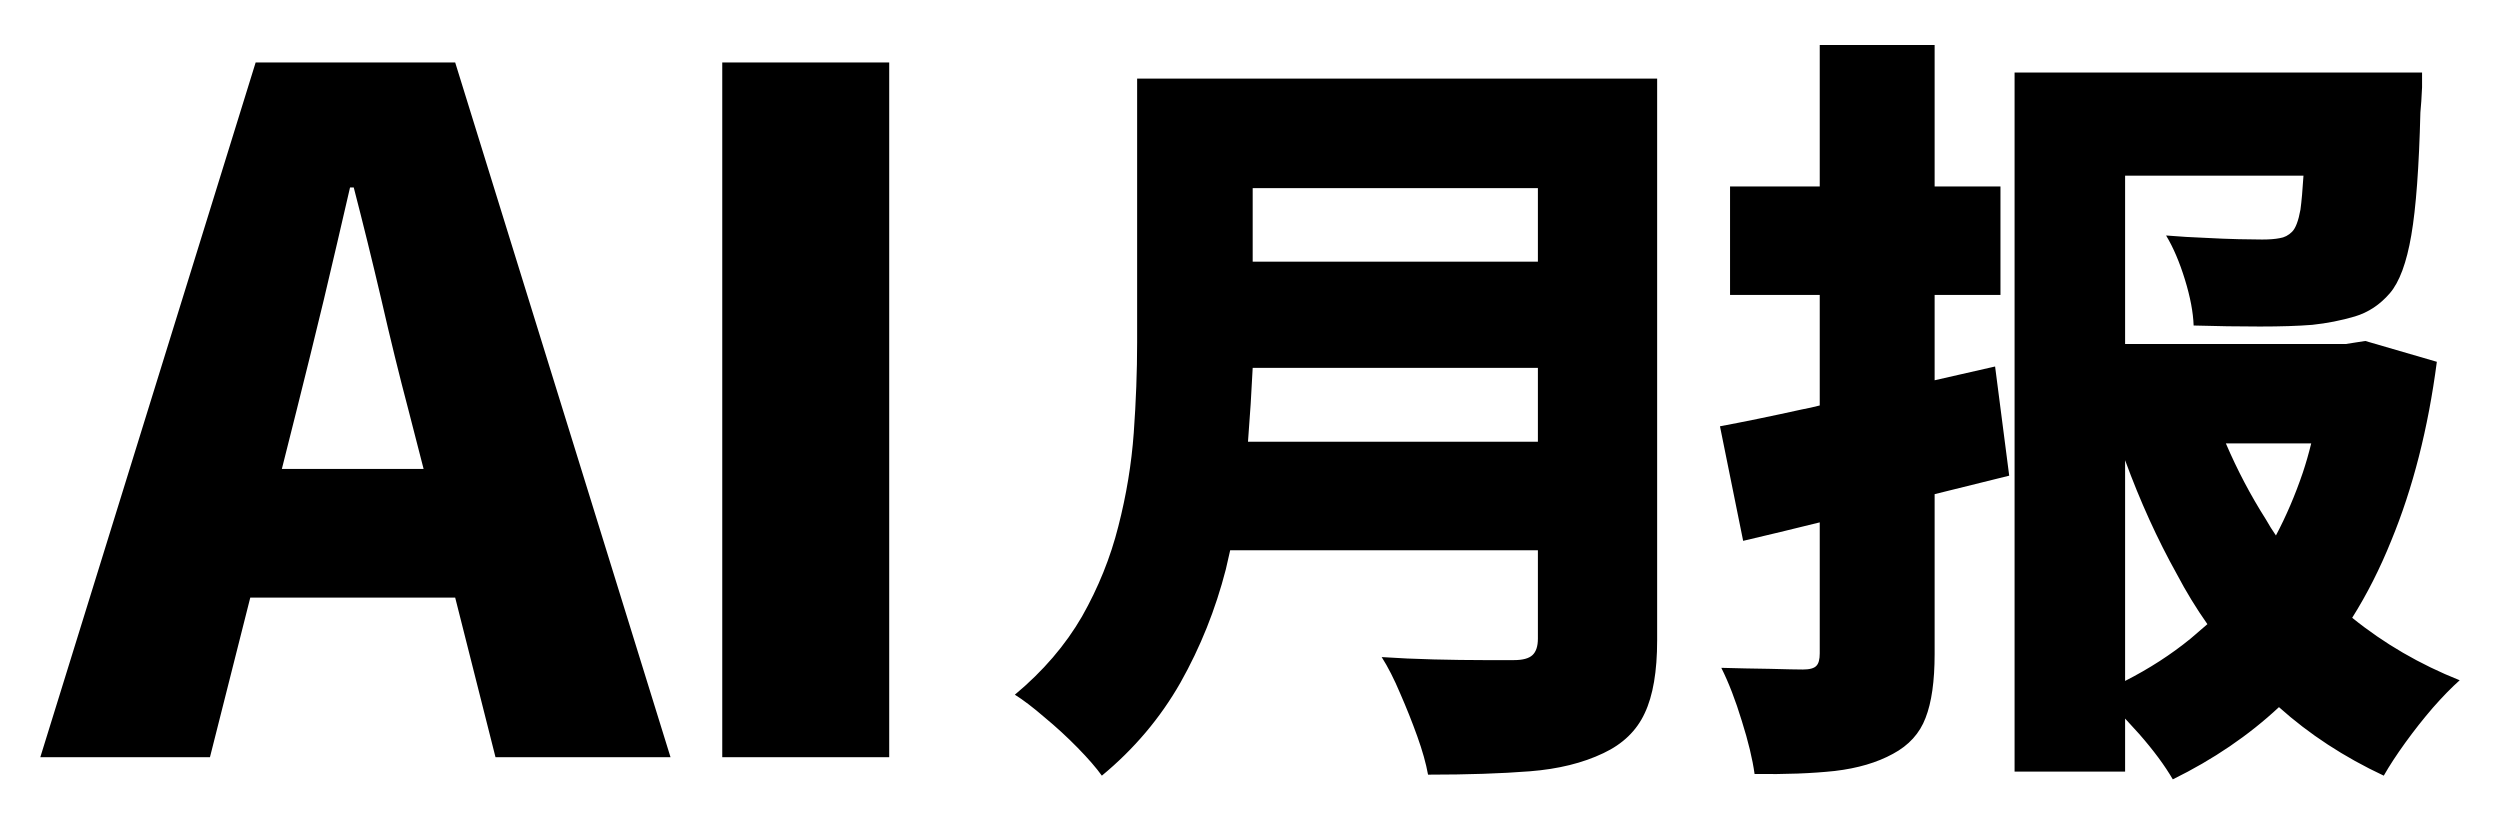
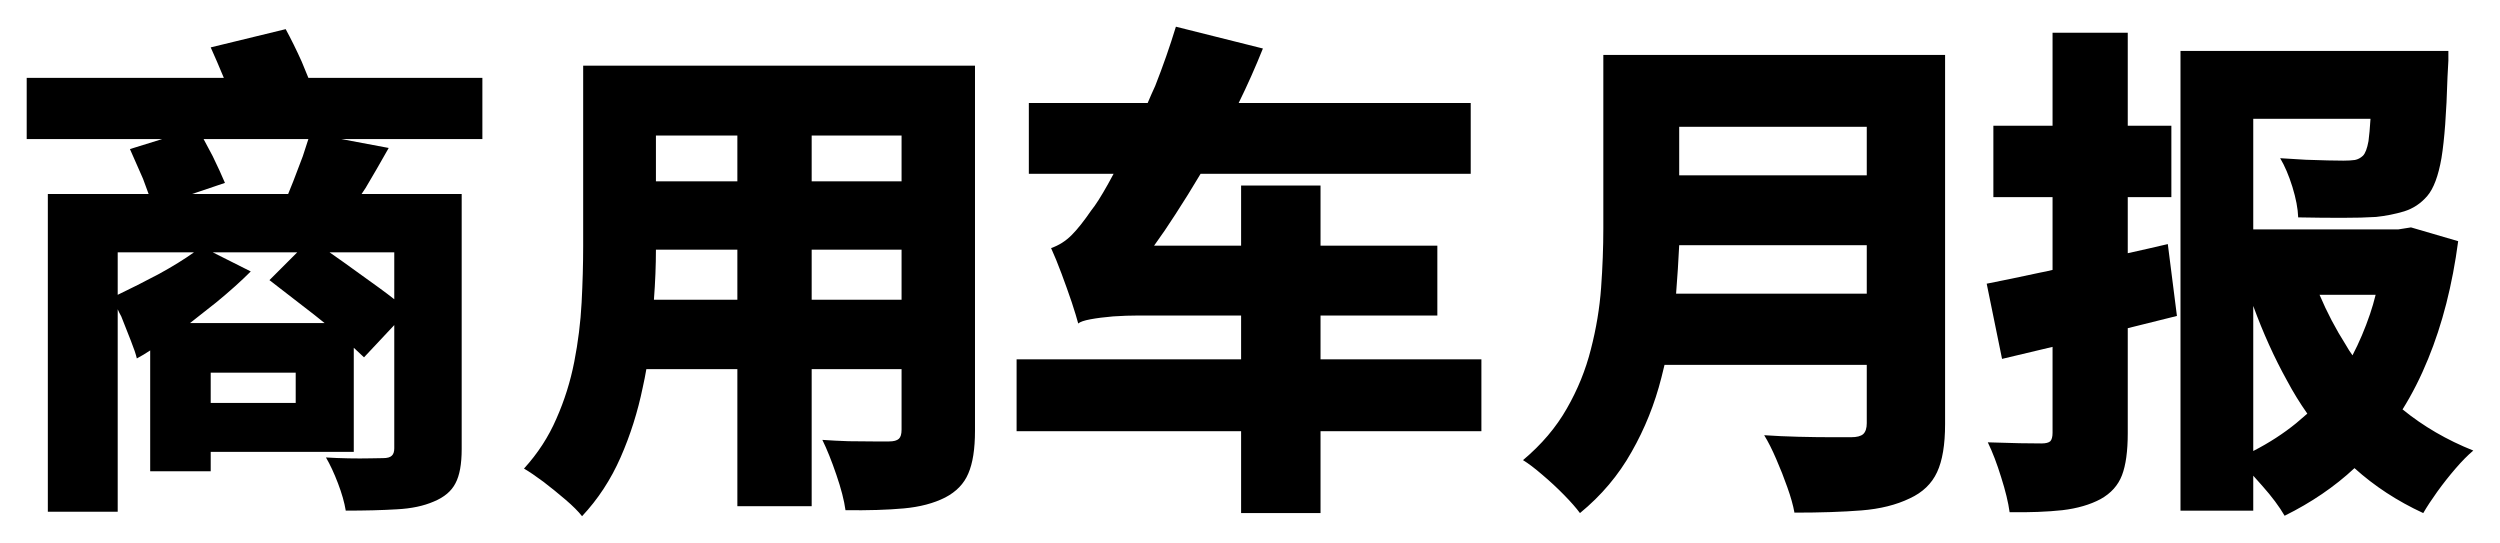
- <svg xmlns="http://www.w3.org/2000/svg" viewBox="0 -122.0 744.2 244.0">
-   <path id="accent" d="M62.5 103.4L12 103.4L76.1-103.4L135.5-103.4L199.6 103.4L147.5 103.4L135.5 55.9L74.5 55.9L62.5 103.4ZM83.9 17.6L126.1 17.6L121.6 0.1Q117.5-15.4 113.5-32.9Q109.4-50.4 105.3-66.2L105.3-66.2L104.2-66.2Q100.5-50.1 96.4-32.8Q92.2-15.4 88.3 0.1L88.3 0.1L83.9 17.6Z M264.7 103.4L215.0 103.4L215.0-103.4L264.7-103.4L264.7 103.4Z" />
-   <path id="ink" d="M338.5-20.0L338.5-98.6L493.3-98.6L493.3 68.6Q493.3 82.5 489.6 90.3Q486.0 98.1 477.3 102.2L477.3 102.2Q468.1 106.6 455.4 107.6Q442.7 108.6 425.1 108.6L425.1 108.6Q424.2 103.6 421.9 97.2Q419.6 90.8 416.8 84.4Q414.1 78.0 411.3 73.6L411.3 73.6Q418.7 74.1 426.8 74.3Q434.9 74.5 441.6 74.5L441.6 74.5L450.7 74.5Q454.6 74.5 456.2 73.0Q457.8 71.5 457.8 68.1L457.8 68.1L457.8 41.8L366.2 41.8Q365.5 44.8 364.9 47.5L364.9 47.5Q360.3 65.4 351.4 81.2Q342.4 97.0 328.0 108.9L328.0 108.9Q325.5 105.4 320.8 100.6Q316.1 95.8 310.9 91.5Q305.8 87.1 302.1 84.8L302.1 84.8Q314.7 74.3 322.1 61.5Q329.4 48.6 332.9 34.7Q336.5 20.7 337.5 6.8Q338.5-7.2 338.5-20.0L338.5-20.0ZM457.8-12.5L372.9-12.5Q372.4-1.9 371.5 9.5L371.5 9.5L457.8 9.5L457.8-12.5ZM457.8-66.0L372.9-66.0L372.9-44.1L457.8-44.1L457.8-66.0Z M599.7 107.7L599.7-100.4L721.0-100.4L721.0-96.0Q720.8-91.5 720.5-88.5L720.5-88.5Q719.9-64.2 717.8-52.0Q715.7-39.7 711.4-34.7Q707.0-29.6 701.0-27.8Q694.9-26.0 688.3-25.3L688.3-25.3Q682.1-24.8 672.7-24.8Q663.3-24.8 653.0-25.1L653.0-25.1Q652.8-31.0 650.4-38.8Q648.0-46.6 644.8-51.9L644.8-51.9Q650.9-51.4 656.4-51.2Q661.9-50.9 666.4-50.8Q670.9-50.7 673.4-50.7L673.4-50.7Q676.6-50.7 678.6-51.1Q680.7-51.4 682.3-53.0Q683.9-54.6 684.8-59.6L684.8-59.6Q685.3-63.3 685.7-69.7L685.7-69.7L632.6-69.7L632.6-19.6L698.3-19.6L704.1-20.5L725.4-14.3Q721.5 15.5 711.8 39.0L711.8 39.0Q706.8 51.4 700.2 61.9L700.2 61.9Q714.4 73.4 732.2 80.5L732.2 80.5Q728.6 83.7 724.2 88.7Q719.9 93.7 716.0 99.1Q712.1 104.5 709.6 108.9L709.6 108.9Q691.9 100.6 678.4 88.5L678.4 88.5Q664.9 101.1 646.8 110L646.8 110Q643.2 103.8 636.8 96.5L636.8 96.5Q634.7 94.2 632.6 91.9L632.6 91.9L632.6 107.7L599.7 107.7ZM518.9 39.0L512.0 4.9Q522.7 2.9 536.3-0.1L536.3-0.1Q539.0-0.6 541.7-1.3L541.7-1.3L541.7-34.2L515.0-34.2L515.0-66.5L541.7-66.5L541.7-108.6L575.9-108.6L575.9-66.5L595.5-66.5L595.5-34.2L575.9-34.2L575.9-8.8Q585.0-10.9 593.9-12.9L593.9-12.9L598.1 19.6Q587.1 22.3 575.9 25.1L575.9 25.1L575.9 72.7Q575.9 84.8 573.2 91.7Q570.6 98.6 563.5 102.4Q556.4 106.3 546.2 107.5Q536.0 108.6 522.3 108.4L522.3 108.4Q521.4 101.8 518.5 92.6Q515.7 83.4 512.4 76.8L512.4 76.8Q519.5 77.0 526.9 77.1Q534.2 77.3 536.7 77.3L536.7 77.3Q539.7 77.3 540.7 76.2Q541.7 75.2 541.7 72.5L541.7 72.5L541.7 33.5Q529.6 36.5 518.9 39.0L518.9 39.0ZM657.1 63.8L657.1 63.8Q652.1 56.7 648.0 48.9L648.0 48.9Q639.3 33.3 632.6 15.0L632.6 15.0L632.6 80.7Q643.4 75.2 652.1 68.1L652.1 68.1Q654.6 66.0 657.1 63.8ZM688.0 10.0L662.6 10.0Q667.7 21.9 674.5 32.6L674.5 32.6Q675.9 35.1 677.5 37.4L677.5 37.4Q682.1 28.7 685.5 18.7L685.5 18.7Q686.9 14.5 688.0 10.0L688.0 10.0Z" />
+ <svg xmlns="http://www.w3.org/2000/svg" viewBox="0 -122.0 1123.6 244.0">
+   <path id="accent" d="M21.5 108.0L21.5-34.8L66.8-34.8Q65.6-38.0 64.3-41.6L64.3-41.6Q61.1-48.9 58.4-55.0L58.4-55.0L72.9-59.5L12-59.5L12-87.0L100.6-87.0Q97.5-94.5 94.7-100.7L94.7-100.7L128.4-108.9Q132-102.3 135.6-94.3L135.6-94.3Q137.2-90.5 138.6-87.0L138.6-87.0L216.8-87.0L216.8-59.5L153.4-59.5L174.7-55.5Q169.3-45.9 164.3-37.5L164.3-37.5Q163.4-36.1 162.5-34.8L162.5-34.8L207.5-34.8L207.5 79.8Q207.5 90 204.7 95.2Q202.0 100.5 195.0 103.4L195.0 103.4Q188.1 106.4 178.4 106.9Q168.6 107.5 155.4 107.5L155.4 107.5Q154.5 102.0 151.9 95.2Q149.3 88.4 146.5 83.6L146.5 83.6Q151.3 83.9 156.7 84.0Q162 84.1 166.3 84.0Q170.6 83.9 172.2 83.9L172.2 83.9Q175.0 83.9 176.1 82.8Q177.2 81.8 177.2 79.5L177.2 79.5L177.2 24.1L163.6 38.6Q161.5 36.6 159.0 34.3L159.0 34.3L159.0 81.1L94.7 81.1L94.7 89.8L67.5 89.8L67.5 35.5Q64.5 37.5 61.5 39.1L61.5 39.1Q60.9 36.4 58.8 31.1Q56.8 25.9 54.5 20.2L54.5 20.2Q53.6 18.6 52.9 17.0L52.9 17.0L52.9 108.0L21.5 108.0ZM121.1 3.9L121.1 3.9L133.6-8.6L95.6-8.6L112.7 0Q106.1 6.6 97.2 13.9L97.2 13.9Q91.3 18.6 85.4 23.2L85.4 23.2L145.9 23.2Q141.1 19.3 136.1 15.5L136.1 15.5Q127.9 9.1 121.1 3.9ZM101.1-39.8L86.3-34.8L129.5-34.8Q130.6-37.5 131.8-40.5L131.8-40.5Q134.0-46.1 136.1-51.8L136.1-51.8Q137.5-55.9 138.6-59.5L138.6-59.5L91.5-59.5Q93.4-55.9 95.6-51.8L95.6-51.8Q99.0-44.8 101.1-39.8L101.1-39.8ZM132.9 45.5L94.7 45.5L94.7 59.1L132.9 59.1L132.9 45.5ZM87.2-8.6L87.2-8.6L52.9-8.6L52.9 10.5Q61.5 6.4 71.5 1.1L71.5 1.1Q80.6-3.9 87.2-8.6ZM177.2 12.5L177.2-8.6L148.1-8.6Q151.3-6.4 154.5-4.1L154.5-4.1Q162.7 1.8 170.6 7.5L170.6 7.5Q174.3 10.2 177.2 12.5L177.2 12.5Z M262.1-11.4L262.1-92.5L438.2-92.5L438.2 71.6Q438.2 83.9 435.2 90.8Q432.3 97.7 424.8 101.6L424.8 101.6Q417.1 105.5 406.2 106.5Q395.2 107.5 380.0 107.3L380.0 107.3Q379.1 100.7 375.9 91.4Q372.7 82.0 369.6 75.7L369.6 75.7Q375.2 76.1 381.4 76.3Q387.5 76.4 392.5 76.4L392.5 76.4L399.6 76.4Q402.7 76.4 404.0 75.2Q405.2 74.1 405.2 71.1L405.2 71.1L405.2 43.9L364.8 43.9L364.8 105.5L331.4 105.5L331.4 43.9L290.5 43.9Q289.8 48.0 288.9 52.0L288.9 52.0Q285.5 68.6 278.9 83.6Q272.3 98.6 261.6 110L261.6 110Q259.1 106.8 254.2 102.6Q249.3 98.4 244.2 94.5Q239.1 90.7 235.5 88.6L235.5 88.6Q244.8 78.4 250.1 66.1Q255.5 53.9 258.1 40.6Q260.7 27.3 261.4 14.0Q262.1 0.7 262.1-11.4L262.1-11.4ZM364.8-9.8L364.8 12.7L405.2 12.7L405.2-9.8L364.8-9.8ZM364.8-40.5L405.2-40.5L405.2-61.1L364.8-61.1L364.8-40.5ZM331.4-9.8L294.8-9.8Q294.8 0.7 293.9 12.7L293.9 12.7L331.4 12.7L331.4-9.8ZM331.4-61.1L294.8-61.1L294.8-40.5L331.4-40.5L331.4-61.1Z M462.4-43.9L462.4-75.7L515.8-75.7Q517.4-79.5 519.2-83.4L519.2-83.4Q524.4-96.6 528.5-110.0L528.5-110.0L567.6-100.2Q562.6-87.7 556.7-75.7L556.7-75.7L661.0-75.7L661.0-43.9L539.6-43.9Q533.9-34.3 528.3-25.7L528.3-25.7Q523.5-18.2 518.7-11.6L518.7-11.6L557.8-11.6L557.8-38.6L593.5-38.6L593.5-11.6L646.0-11.6L646.0 19.8L593.5 19.8L593.5 39.5L665.8 39.5L665.8 71.8L593.5 71.8L593.5 108.6L557.8 108.6L557.8 71.8L456.9 71.8L456.9 39.5L557.8 39.5L557.8 19.8L511.9 19.8Q506.2 19.8 500.3 20.2Q494.4 20.7 490.1 21.5Q485.8 22.3 484.6 23.4L484.6 23.4Q483.7 20 481.7 13.9Q479.6 7.7 477.1 1.0Q474.6-5.7 472.4-10.5L472.4-10.5Q477.6-12.3 481.6-16.3Q485.5-20.2 490.5-27.5L490.5-27.5Q493.3-30.9 498.0-39.3L498.0-39.3Q499.2-41.4 500.5-43.9L500.5-43.9L462.4-43.9Z" />
+   <path id="ink" d="M720.6-19.3L720.6-97.3L874.2-97.3L874.2 68.6Q874.2 82.5 870.6 90.2Q867.0 98.0 858.3 102.0L858.3 102.0Q849.2 106.4 836.6 107.4Q824.0 108.4 806.5 108.4L806.5 108.4Q805.6 103.4 803.3 97.0Q801.1 90.7 798.3 84.3Q795.6 78.0 792.9 73.6L792.9 73.6Q800.1 74.1 808.2 74.3Q816.3 74.5 822.9 74.5L822.9 74.5L832.0 74.5Q835.8 74.5 837.4 73.1Q839.0 71.6 839.0 68.2L839.0 68.2L839.0 42.0L748.1 42.0Q747.4 45 746.7 47.7L746.7 47.7Q742.2 65.5 733.3 81.1Q724.5 96.8 710.1 108.6L710.1 108.6Q707.6 105.2 703.0 100.5Q698.3 95.7 693.2 91.4Q688.1 87.0 684.5 84.8L684.5 84.8Q697.0 74.3 704.2 61.6Q711.5 48.9 715.0 35Q718.6 21.1 719.6 7.3Q720.6-6.6 720.6-19.3L720.6-19.3ZM839.0-11.8L754.7-11.8Q754.2-1.4 753.3 10L753.3 10L839.0 10L839.0-11.8ZM839.0-65.0L754.7-65.0L754.7-43.2L839.0-43.2L839.0-65.0Z M980.0 107.5L980.0-99.1L1100.4-99.1L1100.4-94.8Q1100.2-90.2 1100.0-87.3L1100.0-87.3Q1099.3-63.2 1097.3-51.0Q1095.2-38.9 1090.9-33.9Q1086.6-28.9 1080.5-27.0Q1074.5-25.2 1067.9-24.5L1067.9-24.5Q1061.8-24.1 1052.5-24.1Q1043.2-24.1 1032.9-24.3L1032.9-24.3Q1032.7-30.2 1030.3-38.0Q1027.9-45.7 1024.8-50.9L1024.8-50.9Q1030.9-50.5 1036.3-50.2Q1041.8-50.0 1046.2-49.9Q1050.7-49.8 1053.2-49.8L1053.2-49.8Q1056.3-49.8 1058.4-50.1Q1060.4-50.5 1062.0-52.0Q1063.6-53.6 1064.5-58.6L1064.5-58.6Q1065.0-62.3 1065.4-68.6L1065.4-68.6L1012.7-68.6L1012.7-18.9L1077.9-18.9L1083.6-19.8L1104.8-13.6Q1100.9 15.9 1091.3 39.3L1091.3 39.3Q1086.3 51.6 1079.8 62.0L1079.8 62.0Q1093.8 73.4 1111.6 80.5L1111.6 80.5Q1107.9 83.6 1103.6 88.6Q1099.3 93.6 1095.4 99.0Q1091.6 104.3 1089.1 108.6L1089.1 108.6Q1071.6 100.5 1058.2 88.4L1058.2 88.4Q1044.8 100.9 1026.8 109.8L1026.8 109.8Q1023.2 103.6 1016.8 96.4L1016.8 96.4Q1014.8 94.1 1012.7 91.8L1012.7 91.8L1012.7 107.5L980.0 107.5ZM899.8 39.3L892.9 5.5Q903.6 3.4 917.0 0.5L917.0 0.5Q919.8 0 922.5-0.7L922.5-0.7L922.5-33.4L895.9-33.4L895.9-65.5L922.5-65.5L922.5-107.3L956.3-107.3L956.3-65.5L975.9-65.5L975.9-33.4L956.3-33.4L956.3-8.2Q965.4-10.2 974.3-12.3L974.3-12.3L978.4 20Q967.5 22.7 956.3 25.5L956.3 25.5L956.3 72.7Q956.3 84.8 953.7 91.6Q951.1 98.4 944.1 102.3Q937.0 106.1 926.9 107.3Q916.8 108.4 903.2 108.2L903.2 108.2Q902.3 101.6 899.4 92.5Q896.6 83.4 893.4 76.8L893.4 76.8Q900.4 77.0 907.7 77.2Q915.0 77.3 917.5 77.3L917.5 77.3Q920.4 77.3 921.5 76.3Q922.5 75.2 922.5 72.5L922.5 72.5L922.5 33.9Q910.4 36.8 899.8 39.3L899.8 39.3ZM1037.0 63.9L1037.0 63.9Q1032.0 56.8 1027.9 49.1L1027.9 49.1Q1019.3 33.6 1012.7 15.5L1012.7 15.5L1012.7 80.7Q1023.4 75.2 1032.0 68.2L1032.0 68.2Q1034.5 66.1 1037.0 63.9ZM1067.7 10.5L1042.5 10.5Q1047.5 22.3 1054.3 33.0L1054.3 33.0Q1055.7 35.5 1057.3 37.7L1057.3 37.7Q1061.8 29.1 1065.2 19.1L1065.2 19.1Q1066.6 15 1067.7 10.5L1067.7 10.5Z" />
</svg>
